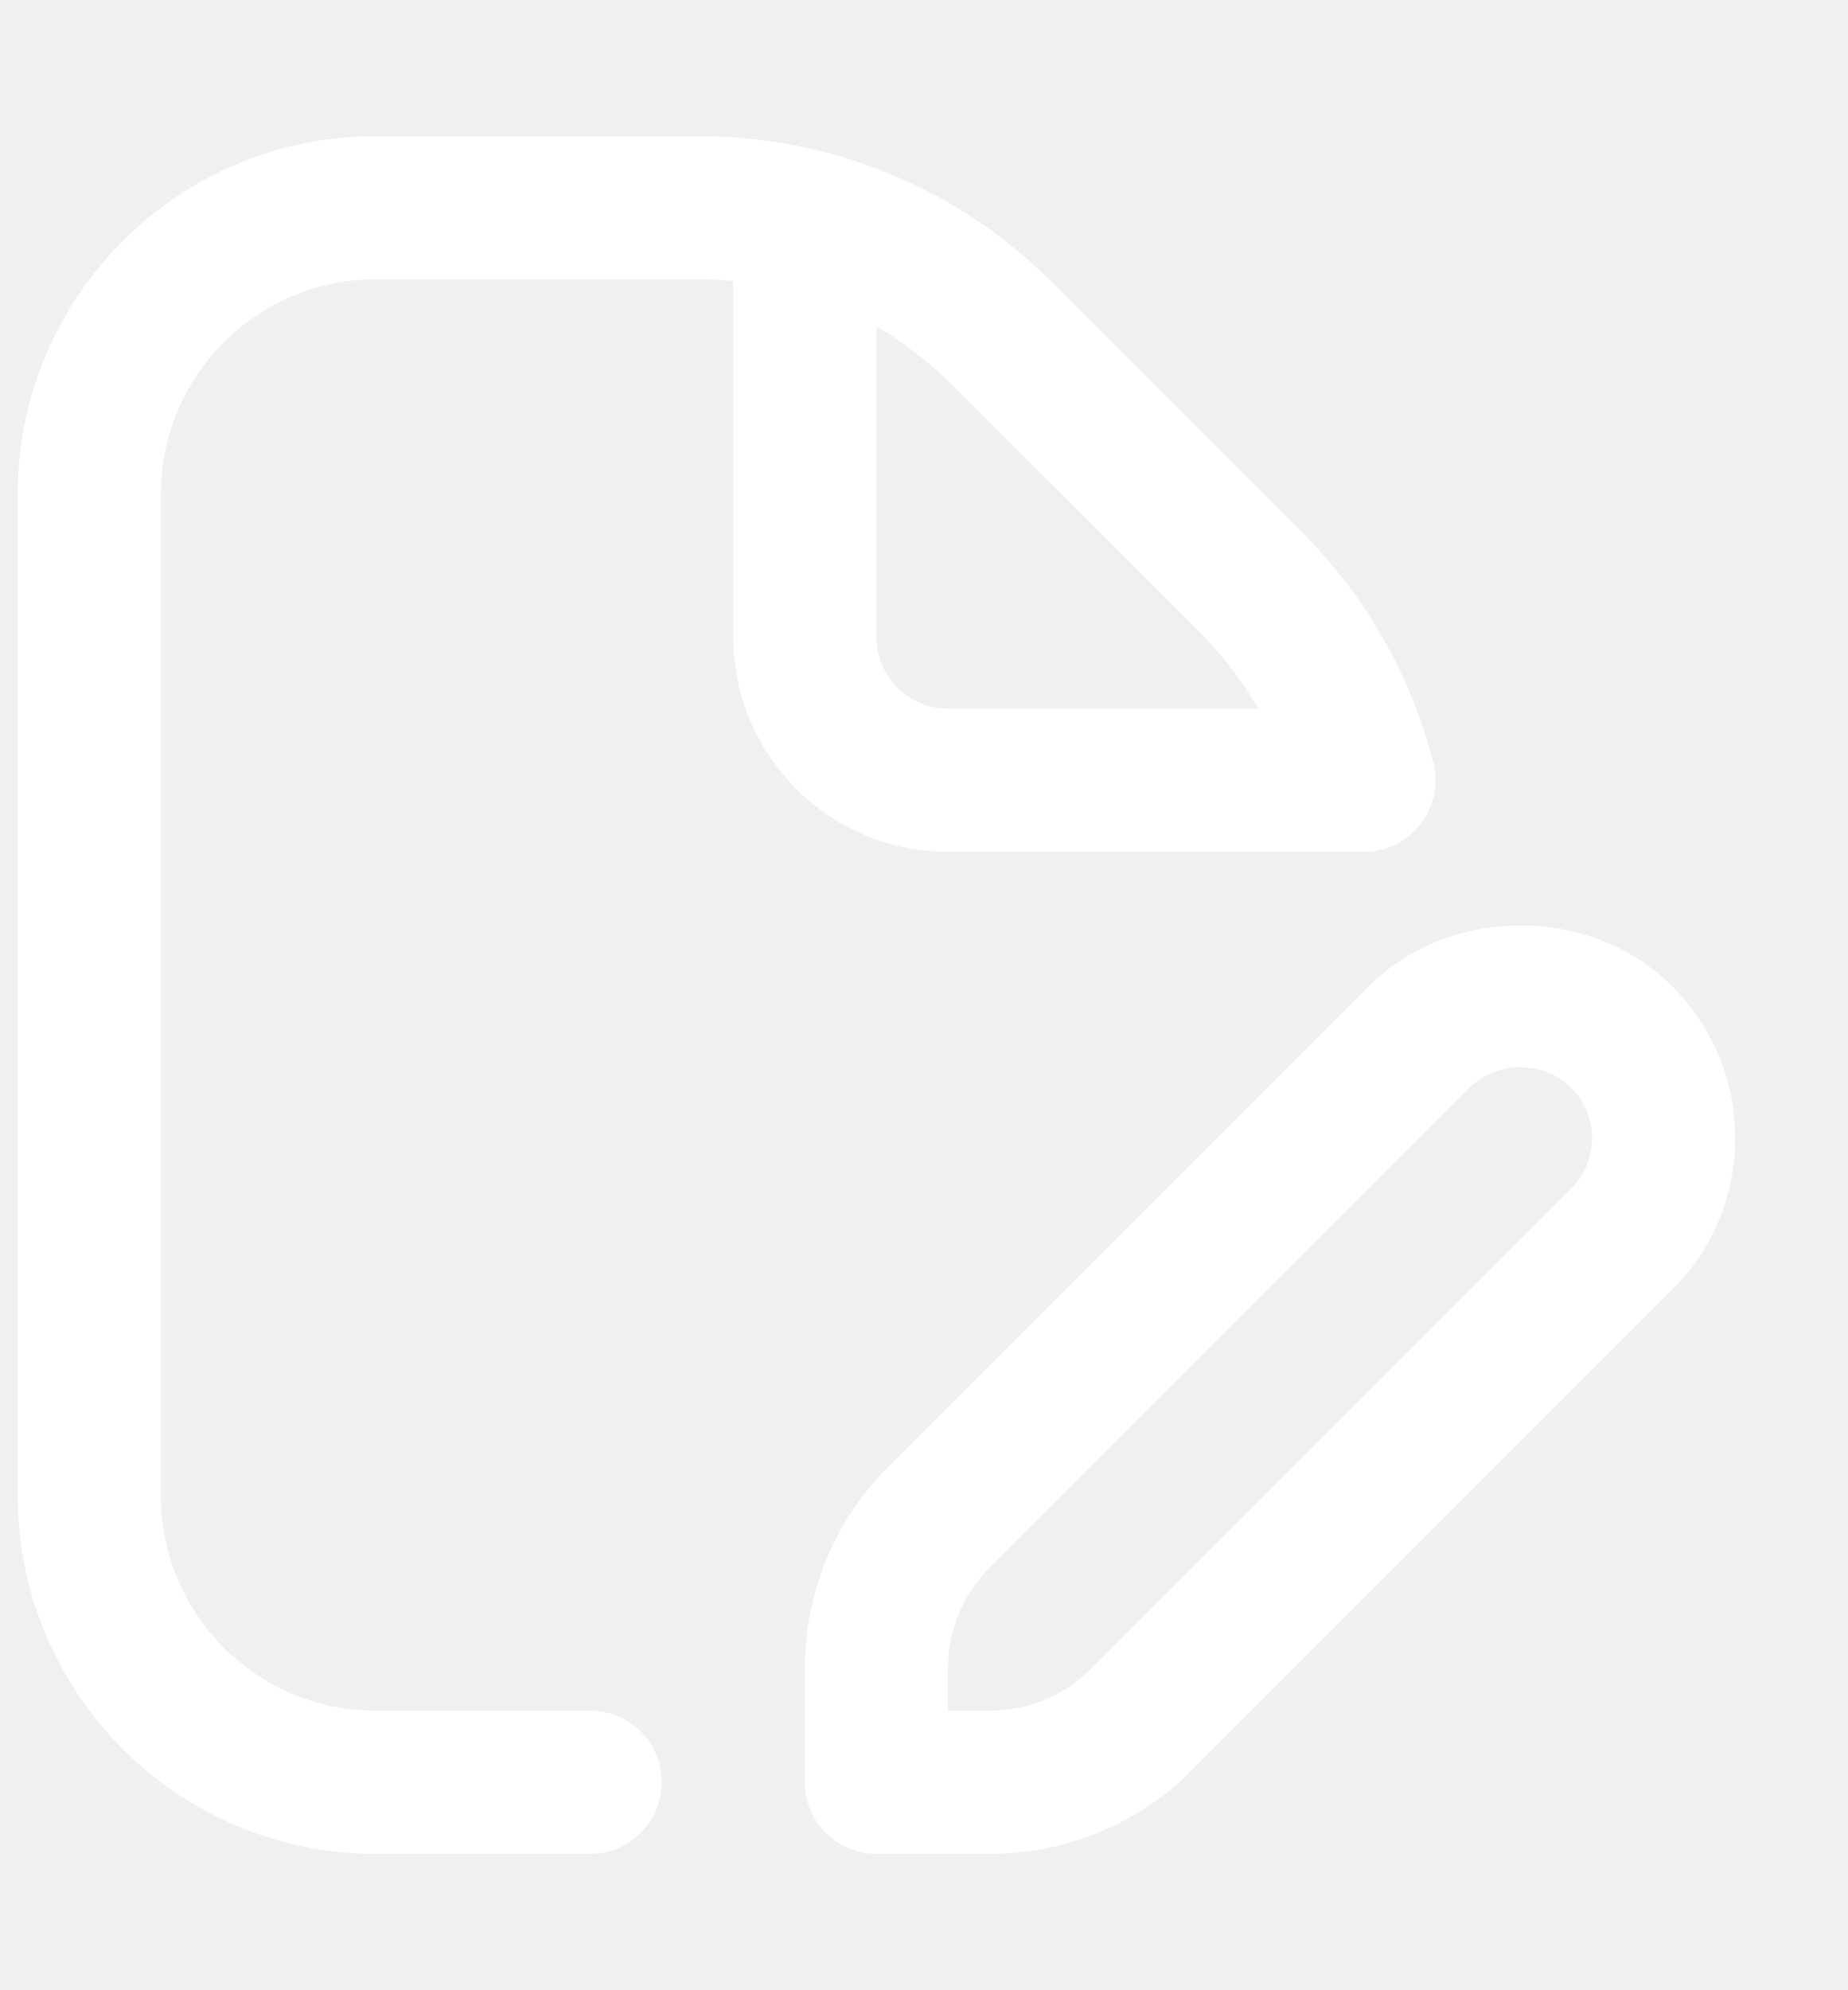
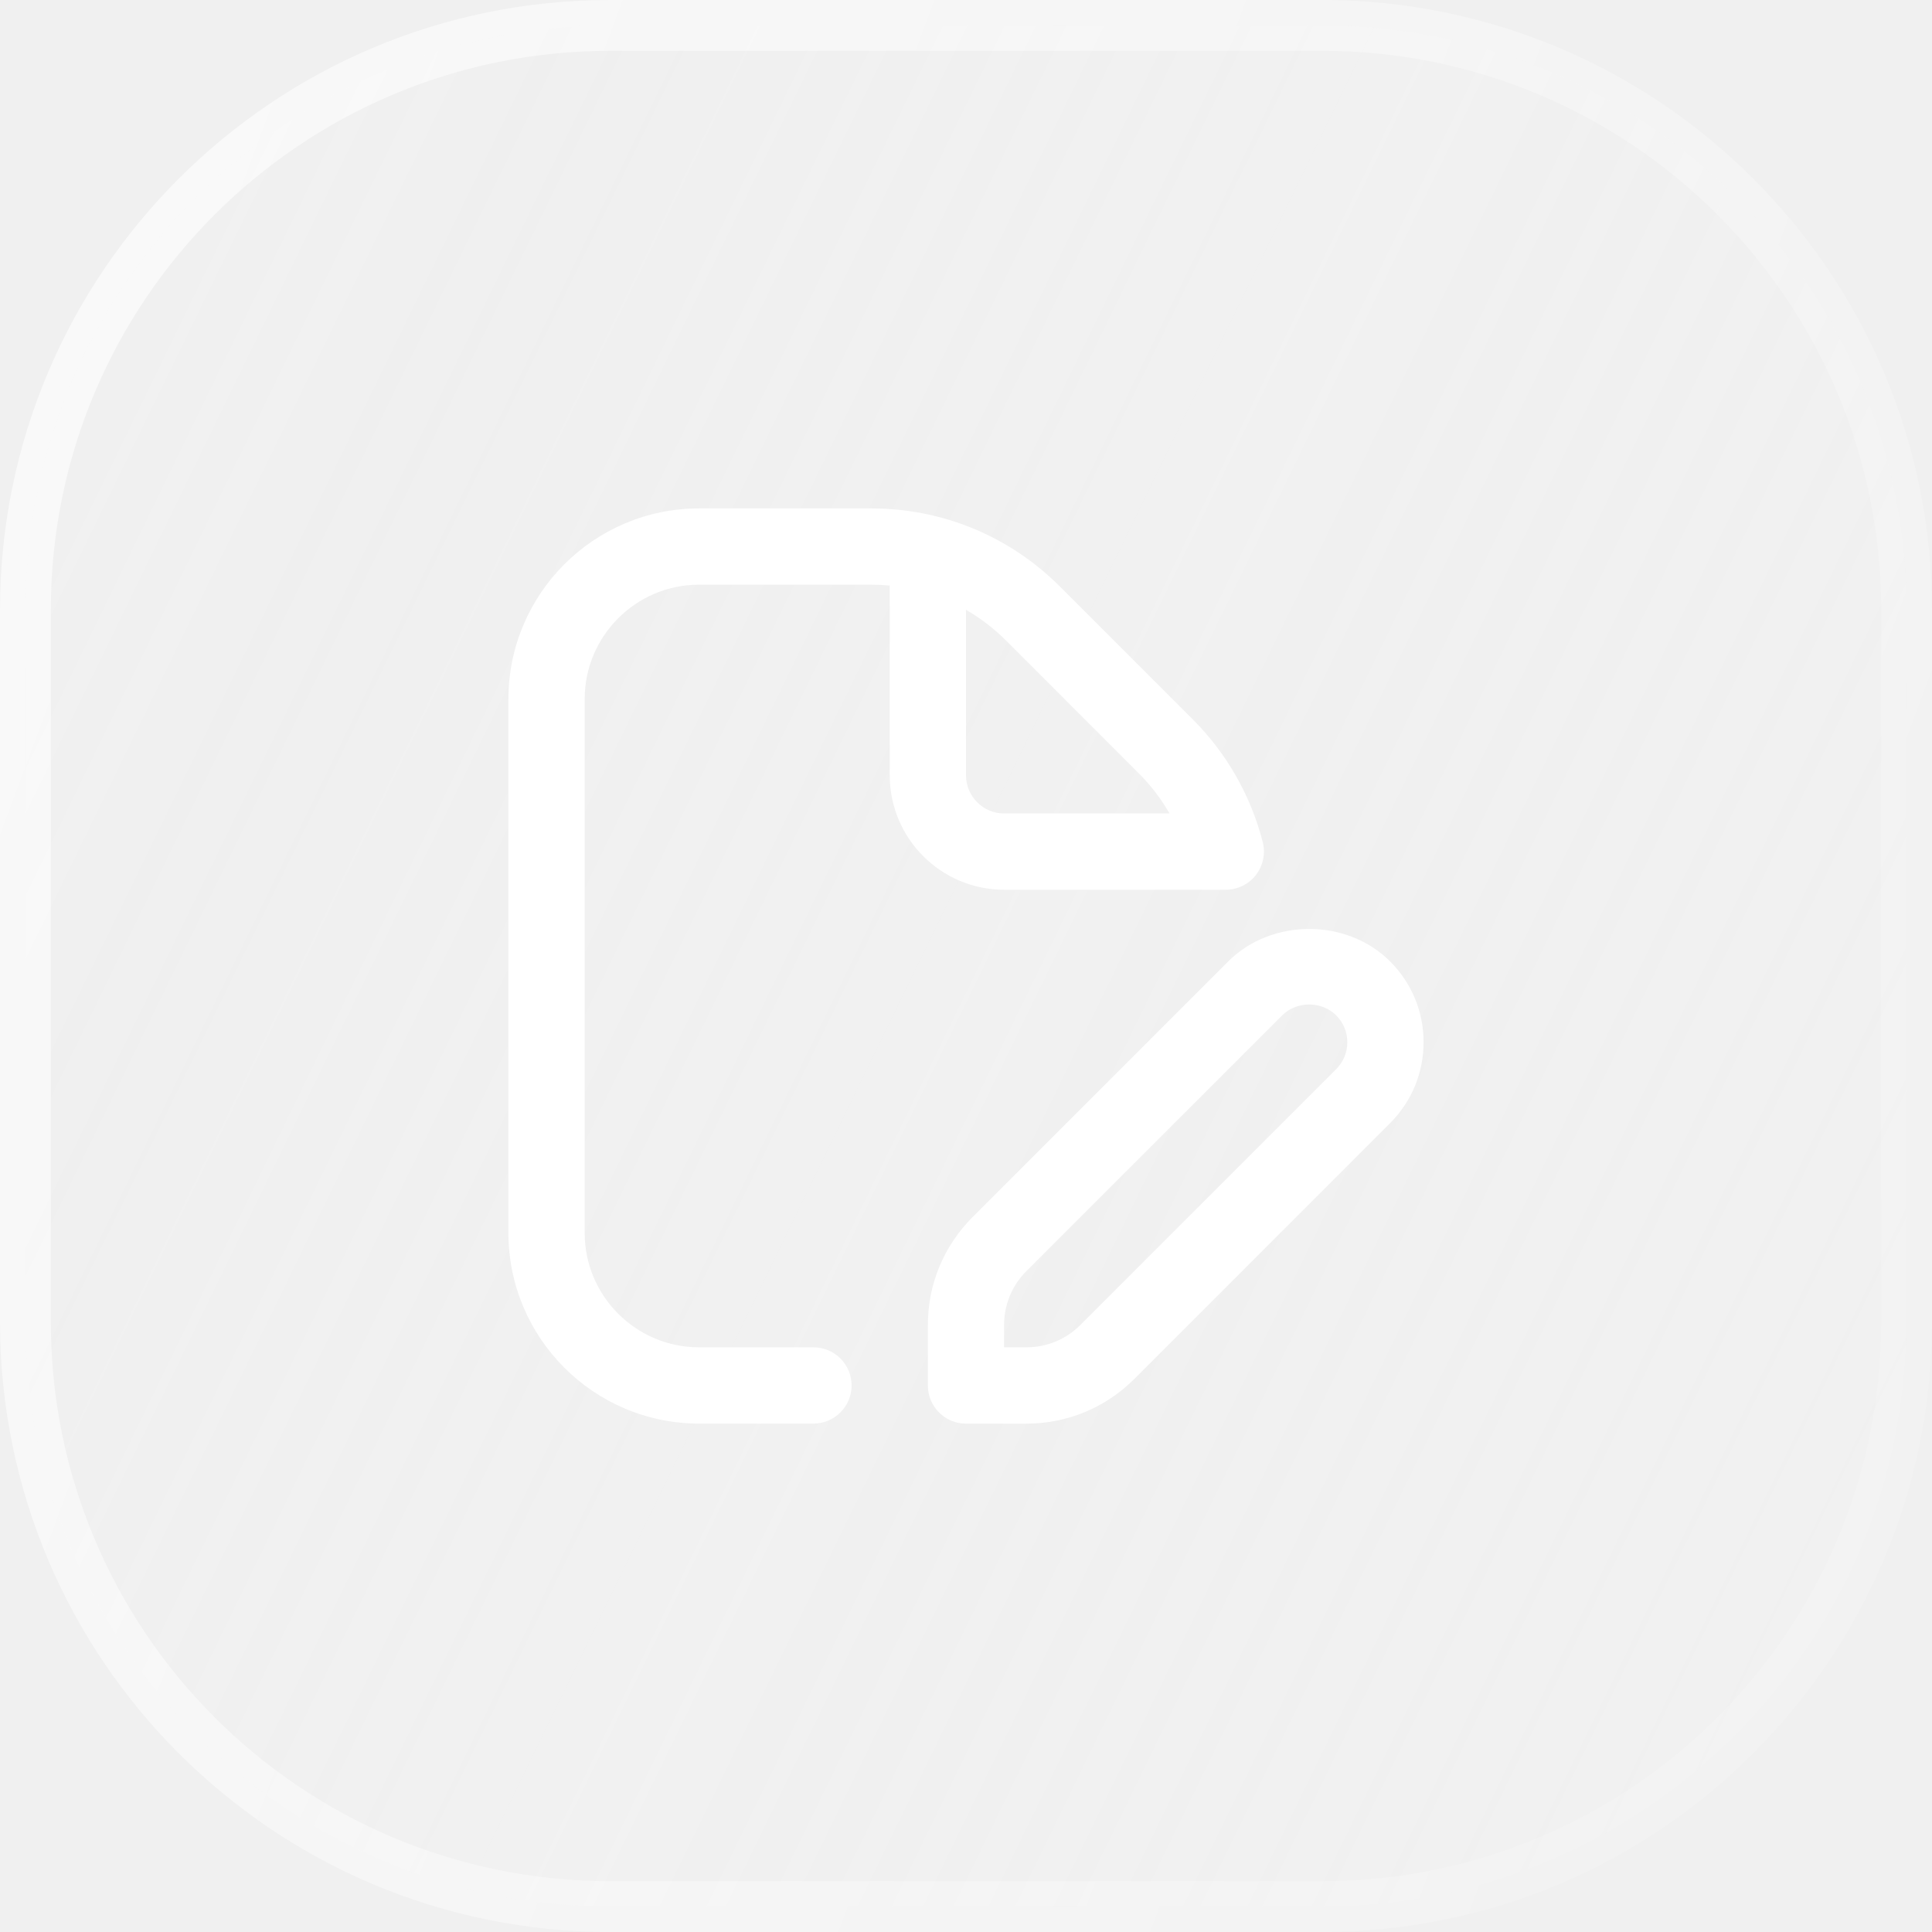
- <svg xmlns="http://www.w3.org/2000/svg" width="13" height="14" viewBox="0 0 13 14" fill="none">
-   <g clip-path="url(#clip0_177_4919)">
-     <path d="M9.597 5.993C9.753 5.993 9.9 5.921 9.995 5.798C10.09 5.675 10.123 5.515 10.085 5.365C9.928 4.752 9.609 4.192 9.162 3.745L7.407 1.99C6.742 1.325 5.857 0.958 4.915 0.958H2.642C1.254 0.958 0.125 2.088 0.125 3.476V10.524C0.125 11.912 1.254 13.042 2.642 13.042H4.153C4.431 13.042 4.656 12.816 4.656 12.538C4.656 12.26 4.431 12.035 4.153 12.035H2.642C1.81 12.035 1.132 11.357 1.132 10.524V3.476C1.132 2.643 1.81 1.965 2.642 1.965H4.916C4.998 1.965 5.079 1.969 5.16 1.977V4.483C5.16 5.315 5.838 5.993 6.67 5.993H9.597ZM6.167 4.483V2.297C6.358 2.407 6.535 2.543 6.695 2.703L8.45 4.457C8.608 4.616 8.744 4.794 8.854 4.986H6.67C6.393 4.986 6.167 4.76 6.167 4.483ZM11.767 6.939C11.196 6.368 10.201 6.368 9.63 6.939L6.253 10.316C5.873 10.696 5.663 11.202 5.663 11.74V12.539C5.663 12.817 5.889 13.042 6.167 13.042H6.965C7.504 13.042 8.009 12.832 8.389 12.452L11.766 9.075C12.052 8.79 12.209 8.411 12.209 8.007C12.209 7.603 12.052 7.224 11.767 6.939ZM11.054 8.363L7.677 11.74C7.487 11.93 7.234 12.035 6.965 12.035H6.67V11.74C6.67 11.471 6.774 11.218 6.965 11.028L10.342 7.651C10.532 7.461 10.864 7.461 11.054 7.651C11.149 7.746 11.202 7.872 11.202 8.007C11.202 8.142 11.149 8.268 11.054 8.363Z" fill="white" />
+ <svg xmlns="http://www.w3.org/2000/svg" width="38" height="38" viewBox="0 0 38 38" fill="none">
+   <rect x="0.5" y="0.5" width="37" height="37" rx="11.5" fill="url(#paint0_linear_240_205)" fill-opacity="0.3" />
+   <rect x="0.5" y="0.5" width="37" height="37" rx="11.5" stroke="url(#paint1_linear_240_205)" />
+   <g clip-path="url(#clip0_240_205)">
+     <path d="M24.11 17.5C24.341 17.5 24.561 17.393 24.702 17.21C24.844 17.027 24.893 16.788 24.837 16.564C24.603 15.651 24.128 14.817 23.462 14.151L20.848 11.537C19.857 10.546 18.538 10 17.136 10H13.749C11.682 10 10 11.682 10 13.75V24.25C10 26.318 11.682 28 13.75 28H16C16.414 28 16.75 27.664 16.75 27.25C16.75 26.836 16.414 26.5 16 26.5H13.75C12.509 26.5 11.5 25.491 11.5 24.25V13.75C11.5 12.509 12.509 11.5 13.75 11.5H17.136C17.259 11.5 17.38 11.506 17.5 11.517V15.25C17.5 16.491 18.509 17.5 19.75 17.5H24.11ZM19 15.25V11.994C19.284 12.158 19.549 12.36 19.788 12.599L22.401 15.213C22.637 15.448 22.838 15.713 23.003 16H19.75C19.337 16 19 15.663 19 15.25ZM27.341 18.909C26.491 18.059 25.009 18.059 24.159 18.909L19.129 23.939C18.563 24.506 18.25 25.259 18.25 26.061V27.251C18.25 27.665 18.586 28.001 19 28.001H20.189C20.991 28.001 21.744 27.688 22.311 27.122L27.341 22.091C27.766 21.666 28 21.102 28 20.5C28 19.898 27.766 19.334 27.341 18.909ZM26.28 21.03L21.249 26.061C20.966 26.344 20.59 26.5 20.189 26.5H19.749V26.061C19.749 25.66 19.905 25.284 20.189 25L25.22 19.97C25.503 19.686 25.997 19.686 26.28 19.97C26.422 20.111 26.5 20.299 26.5 20.5C26.5 20.701 26.422 20.889 26.28 21.03Z" fill="white" />
  </g>
  <defs>
-     <clipPath id="clip0_177_4919">
-       <rect width="12.084" height="12.084" fill="white" transform="translate(0.125 0.958252)" />
+     <linearGradient id="paint0_linear_240_205" x1="5.904" y1="0.543" x2="44.946" y2="19.547" gradientUnits="userSpaceOnUse">
+       <stop stop-color="#EFEFEF" stop-opacity="0.6" />
+       <stop offset="1" stop-color="white" stop-opacity="0.08" />
+     </linearGradient>
+     <linearGradient id="paint1_linear_240_205" x1="1.9" y1="3.094" x2="42.278" y2="18.135" gradientUnits="userSpaceOnUse">
+       <stop stop-color="white" stop-opacity="0.6" />
+       <stop offset="1" stop-color="white" stop-opacity="0.1" />
+     </linearGradient>
+     <clipPath id="clip0_240_205">
+       <rect width="18" height="18" fill="white" transform="translate(10 10)" />
    </clipPath>
  </defs>
</svg>
